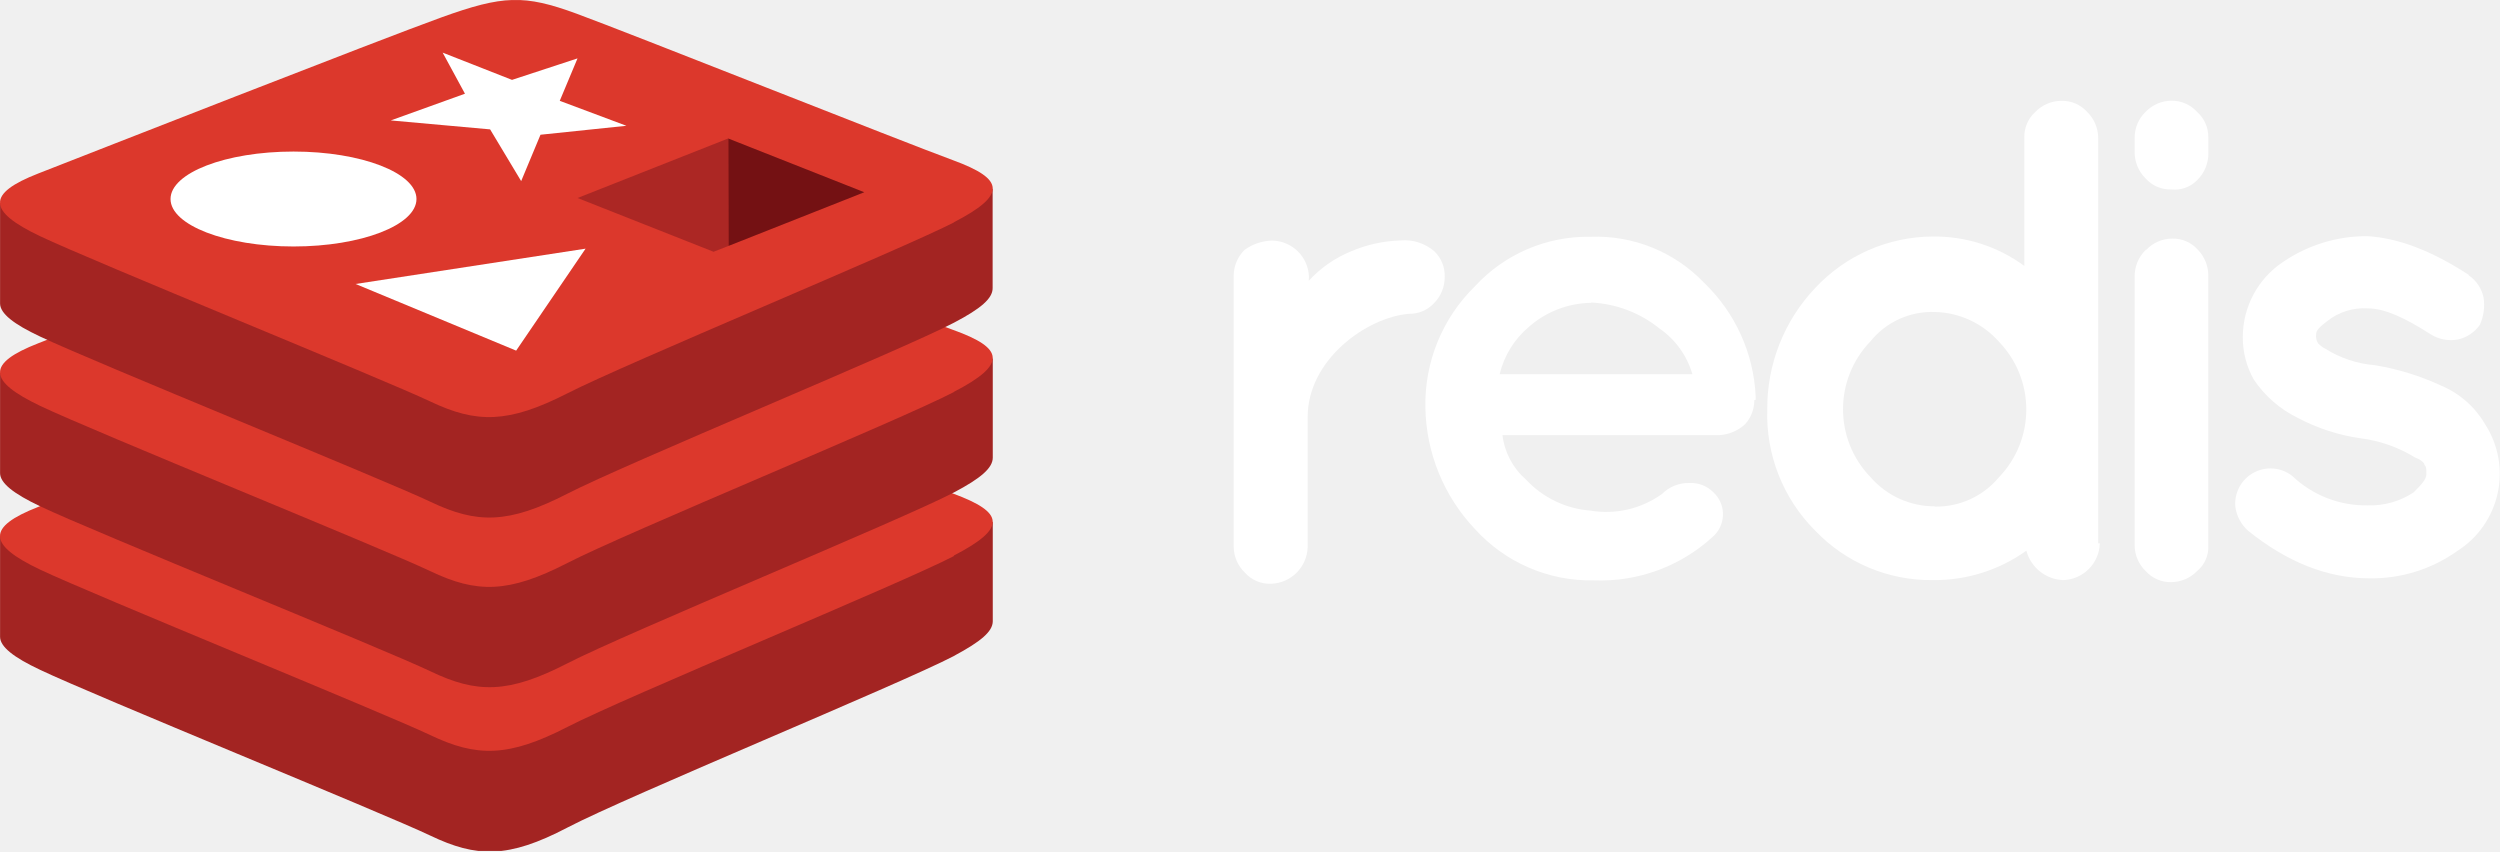
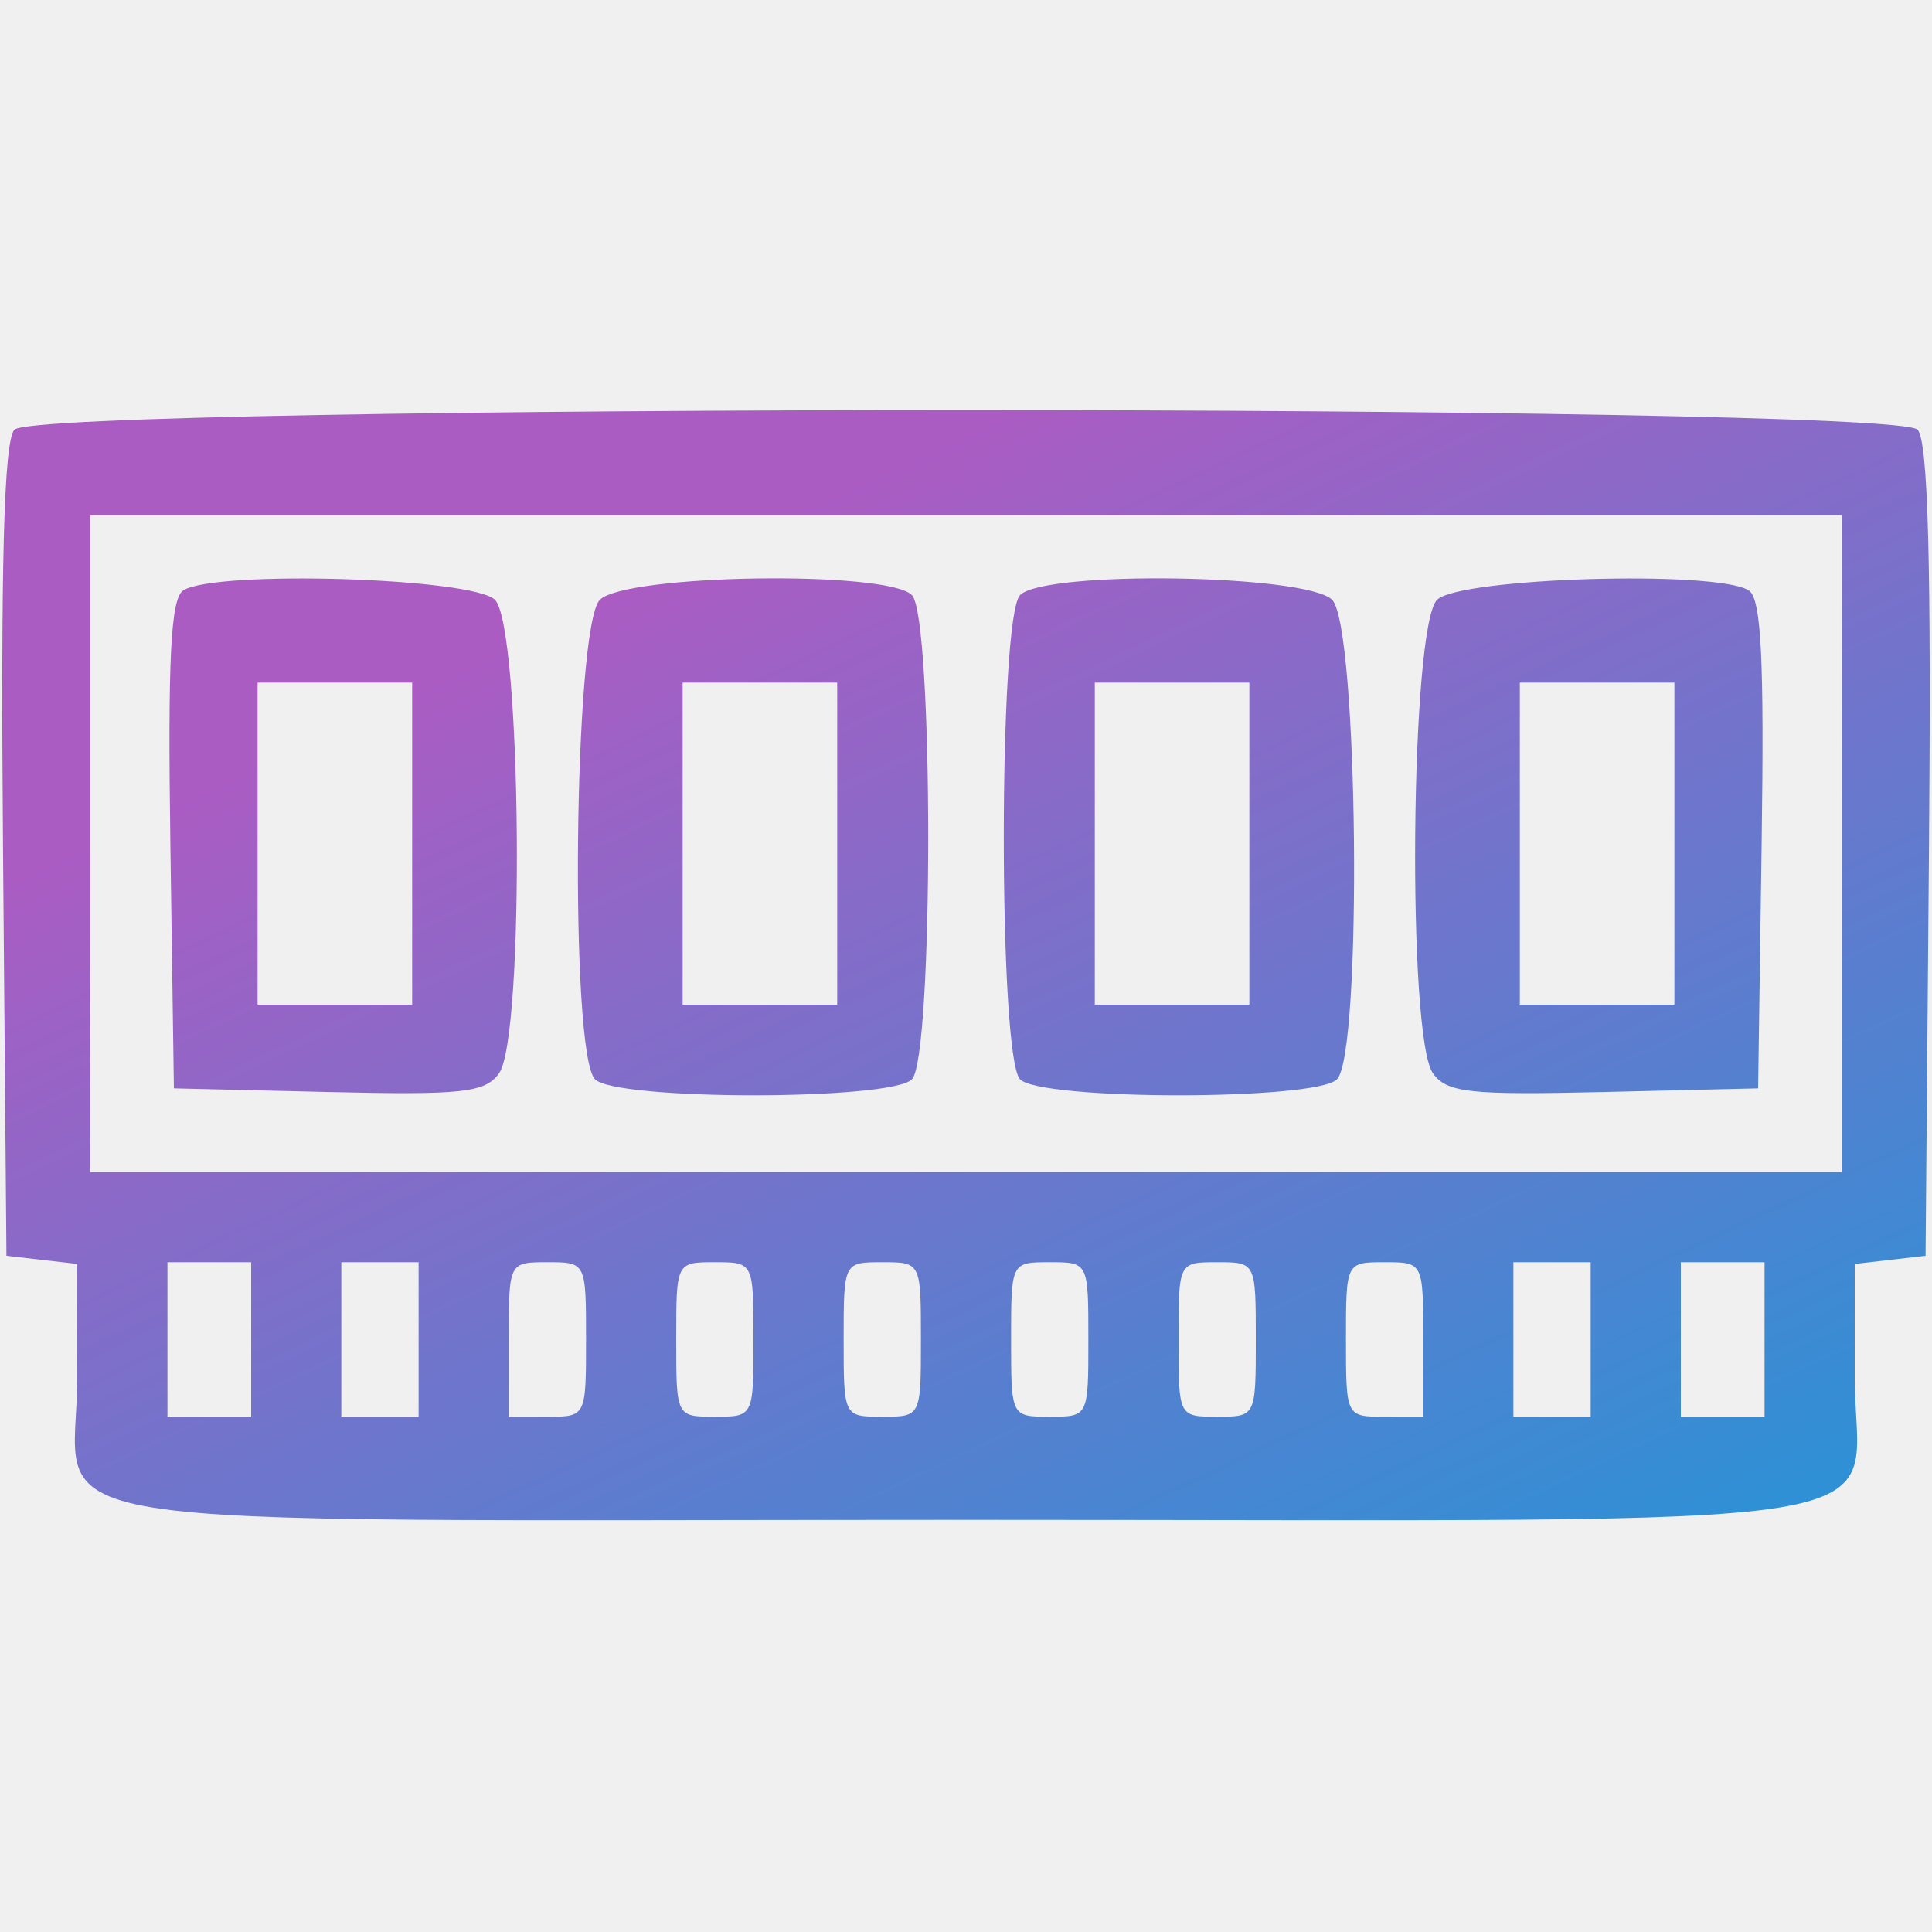
- <svg xmlns="http://www.w3.org/2000/svg" viewBox="0 0 368.69 125.59">
-   <defs>
-     <style>.cls-1{fill:none;}.cls-2{clip-path:url(#clip-path);}.cls-3{fill:#a32422;}.cls-4{fill:#dc382c;}.cls-5{fill:#fff;}.cls-6{fill:#741113;}.cls-7{fill:#ac2724;}</style>
-     <clipPath id="clip-path" transform="translate(0.01 0.01)">
-       <rect class="cls-1" width="146.42" height="125.48" />
-     </clipPath>
+ <svg xmlns="http://www.w3.org/2000/svg" id="svg" width="400" height="400" viewBox="0, 0, 400,400" version="1.1">
+   <defs id="defs255">
+     <linearGradient id="linear-gradient" x1="229.281" y1="75.872" x2="389.028" y2="416.736" gradientUnits="userSpaceOnUse">
+       <stop offset="0" stop-color="#aa5cc3" id="stop250" />
+       <stop offset="1" stop-color="#00a4dc" id="stop252" />
+     </linearGradient>
  </defs>
-   <g id="Layer_2" data-name="Layer 2">
-     <g id="Layer_1-2" data-name="Layer 1">
-       <g class="cls-2">
-         <path class="cls-3" d="M140.66,96.74c-7.8,4.08-48.28,20.73-57,25.3s-13.39,4.44-20.21,1.18S13.7,102.5,5.92,98.78C2,96.94,0,95.37,0,93.9V79.09S56.08,66.92,65.13,63.64,77.31,60.28,85,63.1,138.79,74.24,146.4,77V91.6c0,1.52-1.75,3-5.74,5.13Z" transform="translate(0.01 0.01)" />
-         <path class="cls-4" d="M140.66,82c-7.8,4.06-48.28,20.71-57,25.2s-13.39,4.45-20.21,1.2S13.7,87.69,5.92,84s-7.93-6.27-.3-9.25S56.08,55,65.13,51.7,77.31,48.33,85,51.16,133,70,140.57,72.79s7.92,5.08.09,9.13Z" transform="translate(0.01 0.01)" />
-         <path class="cls-3" d="M140.66,72.62c-7.8,4.07-48.28,20.71-57,25.2S70.31,102.27,63.49,99,13.7,78.37,5.92,74.66C2,72.8,0,71.24,0,69.76V55S56.08,42.79,65.13,39.51,77.31,36.14,85,39,138.79,50.1,146.4,52.88v14.6C146.4,69,144.65,70.52,140.66,72.62Z" transform="translate(0.01 0.01)" />
-         <path class="cls-4" d="M140.66,57.81c-7.8,4.08-48.28,20.72-57,25.21s-13.39,4.46-20.21,1.2S13.7,63.57,5.92,59.85-2,53.6,5.62,50.62s50.46-19.79,59.51-23S77.31,24.21,85,27,133,45.94,140.57,48.65s7.92,5.09.09,9.13Z" transform="translate(0.01 0.01)" />
-         <path class="cls-3" d="M140.66,47.59c-7.8,4.08-48.28,20.73-57,25.21S70.31,77.25,63.49,74,13.7,53.34,5.92,49.63C2,47.79,0,46.22,0,44.74V29.93S56.08,17.76,65.13,14.49,77.31,11.12,85,13.94s53.77,11.14,61.38,13.92v14.6C146.4,44,144.65,45.5,140.66,47.59Z" transform="translate(0.01 0.01)" />
-         <path class="cls-4" d="M140.66,32.8c-7.8,4-48.28,20.75-57,25.2s-13.39,4.44-20.21,1.2S13.7,38.53,5.92,34.83s-7.93-6.27-.3-9.25S56.08,5.8,65.13,2.54,77.31-.82,85,2,133,20.85,140.57,23.63s7.92,5.09.09,9.14Z" transform="translate(0.01 0.01)" />
-       </g>
-       <polygon class="cls-5" points="75.51 11.78 85.17 8.61 82.55 14.87 92.38 18.55 79.71 19.87 76.86 26.71 72.28 19.08 57.63 17.76 68.57 13.82 65.28 7.76 75.51 11.78 75.51 11.78 75.51 11.78" />
-       <polygon class="cls-5" points="76.12 51.71 52.44 41.88 86.36 36.67 76.12 51.71 76.12 51.71 76.12 51.71" />
-       <path class="cls-5" d="M43.28,22.34c10,0,18.13,3.15,18.13,7s-8.15,7-18.13,7-18.14-3.15-18.14-7S33.27,22.34,43.28,22.34Z" transform="translate(0.01 0.01)" />
-       <polygon class="cls-6" points="107.39 20.42 127.46 28.35 107.41 36.28 107.39 20.42 107.39 20.42 107.39 20.42" />
-       <polygon class="cls-7" points="107.39 20.42 107.41 36.28 105.23 37.13 85.17 29.2 107.39 20.42 107.39 20.42 107.39 20.42" />
-       <path class="cls-5" d="M193,41.4a17.36,17.36,0,0,1,6.23-4.34,20,20,0,0,1,7.3-1.61,6.71,6.71,0,0,1,5,1.61,5,5,0,0,1,1.52,3.79,5.39,5.39,0,0,1-1.52,3.79,4.9,4.9,0,0,1-3.79,1.63c-6.24.55-14.9,6.77-14.9,15.22V80.67a5.57,5.57,0,0,1-5.42,5.41,4.92,4.92,0,0,1-3.87-1.67,5.36,5.36,0,0,1-1.62-3.79v-40a5.35,5.35,0,0,1,1.62-3.79,7.2,7.2,0,0,1,4.07-1.36,5.52,5.52,0,0,1,5.41,5.4Z" transform="translate(0.01 0.01)" />
-       <path class="cls-5" d="M258.71,59a5.25,5.25,0,0,1-1.35,3.54,6.11,6.11,0,0,1-3.79,1.62h-32a10.31,10.31,0,0,0,3.47,6.56,14.46,14.46,0,0,0,9.48,4.57,14.07,14.07,0,0,0,10.56-2.44,5.52,5.52,0,0,1,4.07-1.63,4.65,4.65,0,0,1,3.51,1.36,4.41,4.41,0,0,1,.26,6.24c-.08.09-.17.17-.26.26a24.49,24.49,0,0,1-17.59,6.5A23,23,0,0,1,217.5,78a26.67,26.67,0,0,1-7.3-17.9,24.31,24.31,0,0,1,7.3-17.88,22.59,22.59,0,0,1,17.06-7.31,22,22,0,0,1,16.74,6.78,24.78,24.78,0,0,1,7.61,16.74v.53Zm-24.1-14.35a14.2,14.2,0,0,0-9.13,3.53,13.17,13.17,0,0,0-4.33,7h28.43a12.39,12.39,0,0,0-4.88-6.76,17.3,17.3,0,0,0-10-3.81" transform="translate(0.01 0.01)" />
-       <path class="cls-5" d="M309.66,80.12a5.57,5.57,0,0,1-5.41,5.42,5.85,5.85,0,0,1-5.42-4.34A23.23,23.23,0,0,1,285,85.54a23.57,23.57,0,0,1-17.33-7.31,24.14,24.14,0,0,1-7.05-17.88,25.75,25.75,0,0,1,7.05-17.87A23.85,23.85,0,0,1,285,34.87a22.34,22.34,0,0,1,13.53,4.34V20.28a4.92,4.92,0,0,1,1.63-3.79A5.37,5.37,0,0,1,304,14.86a4.92,4.92,0,0,1,3.79,1.63,5.36,5.36,0,0,1,1.63,3.79V80.12ZM285.31,74.7a12,12,0,0,0,9.47-4.32,14.4,14.4,0,0,0,0-20A13,13,0,0,0,285.31,46a11.65,11.65,0,0,0-9.48,4.34,14.4,14.4,0,0,0,0,20,12.49,12.49,0,0,0,9.48,4.32" transform="translate(0.01 0.01)" />
-       <path class="cls-5" d="M325.67,20.28v2.18A5.5,5.5,0,0,1,324,26.58a4.64,4.64,0,0,1-3.79,1.35,4.86,4.86,0,0,1-3.78-1.61,5.44,5.44,0,0,1-1.63-4.06v-2a5.28,5.28,0,0,1,1.63-3.79,5.33,5.33,0,0,1,3.78-1.63A5,5,0,0,1,324,16.49a4.9,4.9,0,0,1,1.66,3.79m-9.13,16.53a5.28,5.28,0,0,1,3.79-1.63,4.85,4.85,0,0,1,3.79,1.63,5.48,5.48,0,0,1,1.55,4V80.42A4.55,4.55,0,0,1,324,84.21a5.33,5.33,0,0,1-3.78,1.63,4.9,4.9,0,0,1-3.79-1.63,5.28,5.28,0,0,1-1.63-3.79V40.85a5.39,5.39,0,0,1,1.63-4" transform="translate(0.01 0.01)" />
-       <path class="cls-5" d="M364.08,40.6a5.29,5.29,0,0,1,2.17,3.24,7.17,7.17,0,0,1-.54,4.06,5.4,5.4,0,0,1-3.25,2.16,5.61,5.61,0,0,1-4.07-.81c-3.79-2.43-6.75-3.78-9.2-3.78a8.74,8.74,0,0,0-6,1.88c-1.08.82-1.62,1.36-1.62,1.9a2,2,0,0,0,.27,1.36,3.74,3.74,0,0,0,1.08.81,16.19,16.19,0,0,0,7.32,2.43h0a37.75,37.75,0,0,1,9.74,3,13.57,13.57,0,0,1,6.5,5.7,13.46,13.46,0,0,1-4.06,18.67,21.79,21.79,0,0,1-13,4.06c-6.23,0-12.18-2.43-17.87-7a5.77,5.77,0,0,1-1.9-3.53,5.2,5.2,0,0,1,8.4-4.56,15.73,15.73,0,0,0,11.1,4.33,11.61,11.61,0,0,0,6.77-1.9c1.08-1.08,1.9-1.89,1.9-2.71s0-1.08-.27-1.35c0-.28-.55-.81-1.36-1.08a20.15,20.15,0,0,0-8.13-2.86h0a28.26,28.26,0,0,1-9.2-3,16.56,16.56,0,0,1-6.5-5.67,12.61,12.61,0,0,1-1.61-6.23,13.3,13.3,0,0,1,5.95-11.11,21.82,21.82,0,0,1,12.45-3.79c4.56.28,9.48,2.16,14.89,5.69" transform="translate(0.01 0.01)" />
-     </g>
+   <g id="svgg">
+     <path id="path0" d="M2.955 88.986 C 0.798 91.585,0.127 116.794,0.628 176.320 L 1.333 260.000 8.667 260.844 L 16.000 261.688 16.000 284.977 C 16.000 317.809,-3.473 314.667,200.000 314.667 C 403.473 314.667,384.000 317.809,384.000 284.977 L 384.000 261.688 391.333 260.844 L 398.667 260.000 399.372 176.320 C 399.873 116.794,399.202 91.585,397.045 88.986 C 392.530 83.545,7.470 83.545,2.955 88.986 M381.333 174.667 L 381.333 242.667 200.000 242.667 L 18.667 242.667 18.667 174.667 L 18.667 106.667 200.000 106.667 L 381.333 106.667 381.333 174.667 M37.939 122.236 C 35.344 123.883,34.717 136.266,35.273 174.861 L 36.000 225.333 67.970 226.090 C 95.713 226.747,100.384 226.239,103.303 222.247 C 108.719 214.841,108.001 129.715,102.476 124.190 C 97.891 119.605,44.626 117.992,37.939 122.236 M124.190 124.190 C 118.784 129.597,117.900 218.167,123.200 223.467 C 127.601 227.868,184.399 227.868,188.800 223.467 C 193.302 218.965,193.302 127.702,188.800 123.200 C 183.649 118.049,129.502 118.879,124.190 124.190 M211.200 123.200 C 206.698 127.702,206.698 218.965,211.200 223.467 C 215.601 227.868,272.399 227.868,276.800 223.467 C 282.100 218.167,281.216 129.597,275.810 124.190 C 270.498 118.879,216.351 118.049,211.200 123.200 M297.524 124.190 C 291.999 129.715,291.281 214.841,296.697 222.247 C 299.616 226.239,304.287 226.747,332.030 226.090 L 364.000 225.333 364.727 174.861 C 365.283 136.266,364.656 123.883,362.061 122.236 C 355.374 117.992,302.109 119.605,297.524 124.190 M85.333 174.667 L 85.333 208.000 69.333 208.000 L 53.333 208.000 53.333 174.667 L 53.333 141.333 69.333 141.333 L 85.333 141.333 85.333 174.667 M173.333 174.667 L 173.333 208.000 157.333 208.000 L 141.333 208.000 141.333 174.667 L 141.333 141.333 157.333 141.333 L 173.333 141.333 173.333 174.667 M258.667 174.667 L 258.667 208.000 242.667 208.000 L 226.667 208.000 226.667 174.667 L 226.667 141.333 242.667 141.333 L 258.667 141.333 258.667 174.667 M346.667 174.667 L 346.667 208.000 330.667 208.000 L 314.667 208.000 314.667 174.667 L 314.667 141.333 330.667 141.333 L 346.667 141.333 346.667 174.667 M52.000 277.333 L 52.000 293.333 43.333 293.333 L 34.667 293.333 34.667 277.333 L 34.667 261.333 43.333 261.333 L 52.000 261.333 52.000 277.333 M86.667 277.333 L 86.667 293.333 78.667 293.333 L 70.667 293.333 70.667 277.333 L 70.667 261.333 78.667 261.333 L 86.667 261.333 86.667 277.333 M121.333 277.325 C 121.333 293.316,121.332 293.318,113.333 293.326 L 105.333 293.333 105.333 277.333 C 105.333 261.334,105.333 261.333,113.333 261.332 C 121.333 261.331,121.333 261.331,121.333 277.325 M156.000 277.325 C 156.000 293.318,156.000 293.318,148.000 293.318 C 140.000 293.318,140.000 293.318,140.000 277.325 C 140.000 261.332,140.000 261.331,148.000 261.331 C 156.000 261.331,156.000 261.332,156.000 277.325 M190.667 277.325 C 190.667 293.318,190.666 293.318,182.667 293.318 C 174.667 293.318,174.667 293.318,174.667 277.325 C 174.667 261.332,174.667 261.331,182.667 261.331 C 190.666 261.331,190.667 261.332,190.667 277.325 M225.333 277.325 C 225.333 293.318,225.333 293.318,217.333 293.318 C 209.334 293.318,209.333 293.318,209.333 277.325 C 209.333 261.332,209.334 261.331,217.333 261.331 C 225.333 261.331,225.333 261.332,225.333 277.325 M260.000 277.325 C 260.000 293.318,260.000 293.318,252.000 293.318 C 244.000 293.318,244.000 293.318,244.000 277.325 C 244.000 261.332,244.000 261.331,252.000 261.331 C 260.000 261.331,260.000 261.332,260.000 277.325 M294.667 277.333 L 294.667 293.333 286.667 293.326 C 278.668 293.318,278.667 293.316,278.667 277.325 C 278.667 261.331,278.667 261.331,286.667 261.332 C 294.667 261.333,294.667 261.334,294.667 277.333 M329.333 277.333 L 329.333 293.333 321.333 293.333 L 313.333 293.333 313.333 277.333 L 313.333 261.333 321.333 261.333 L 329.333 261.333 329.333 277.333 M365.333 277.333 L 365.333 293.333 356.667 293.333 L 348.000 293.333 348.000 277.333 L 348.000 261.333 356.667 261.333 L 365.333 261.333 365.333 277.333 " style="fill:url(#linear-gradient)" stroke="none" fill="#000000" fill-rule="evenodd" />
  </g>
</svg>
